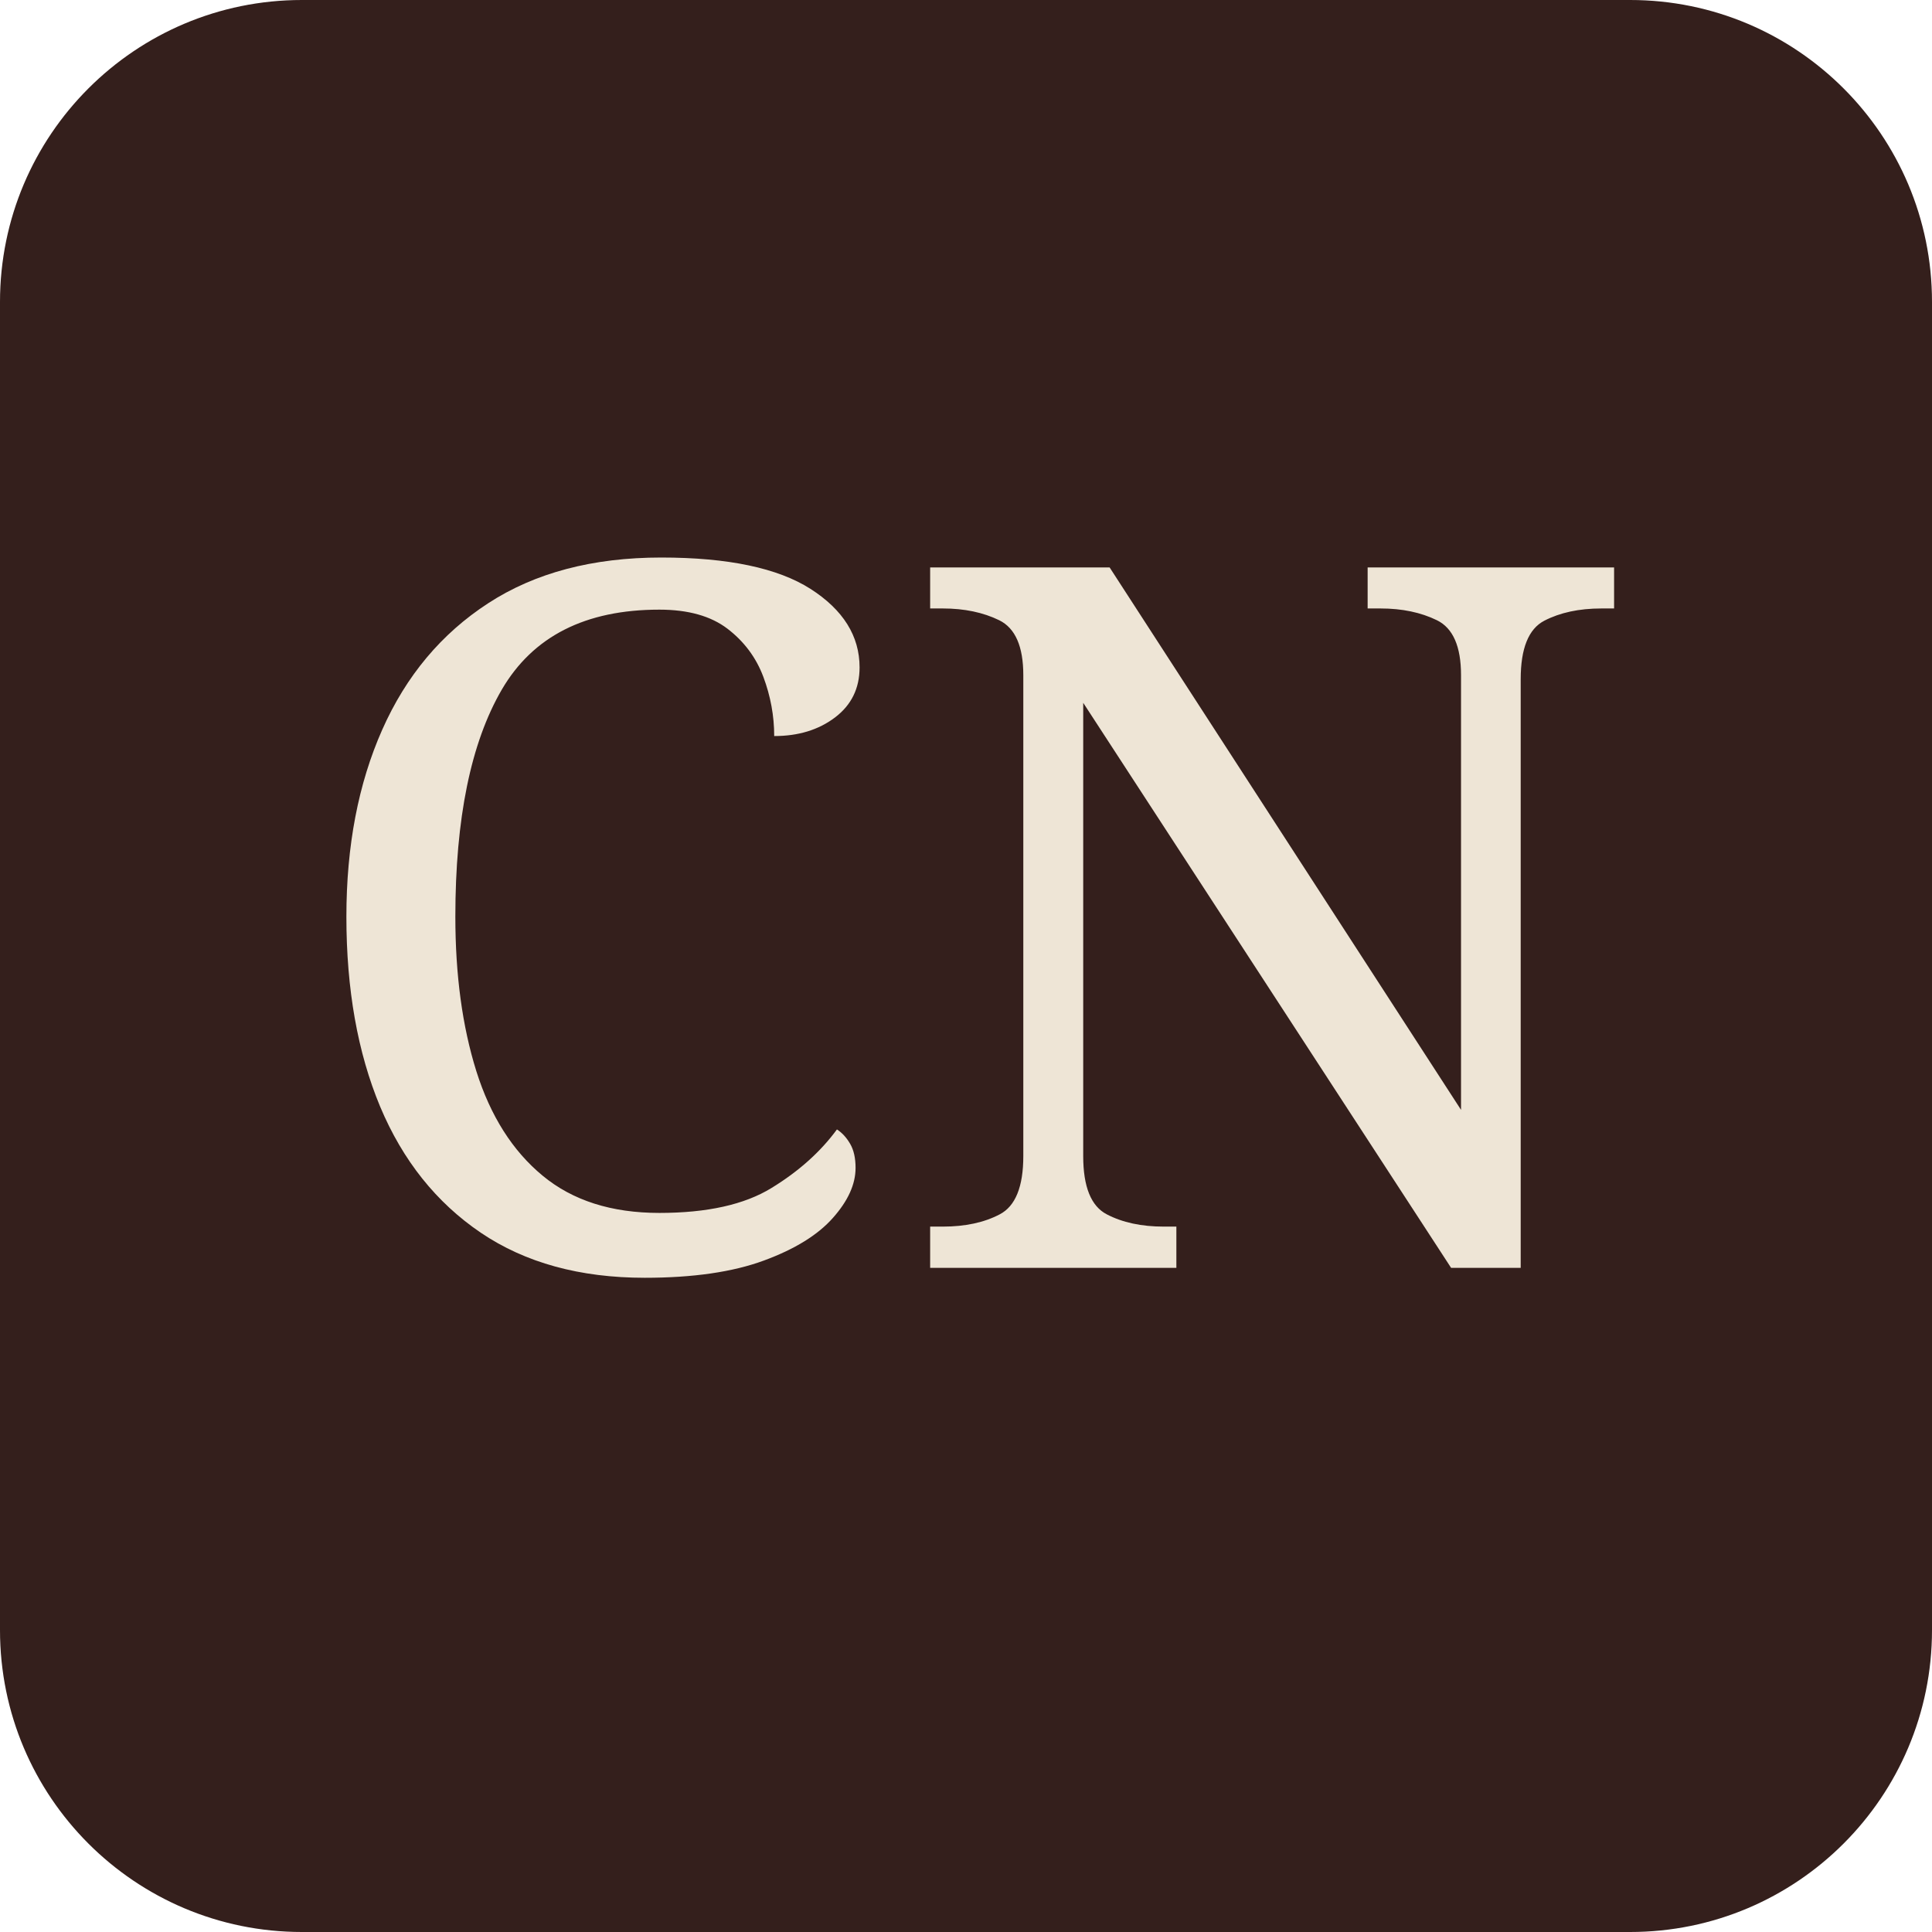
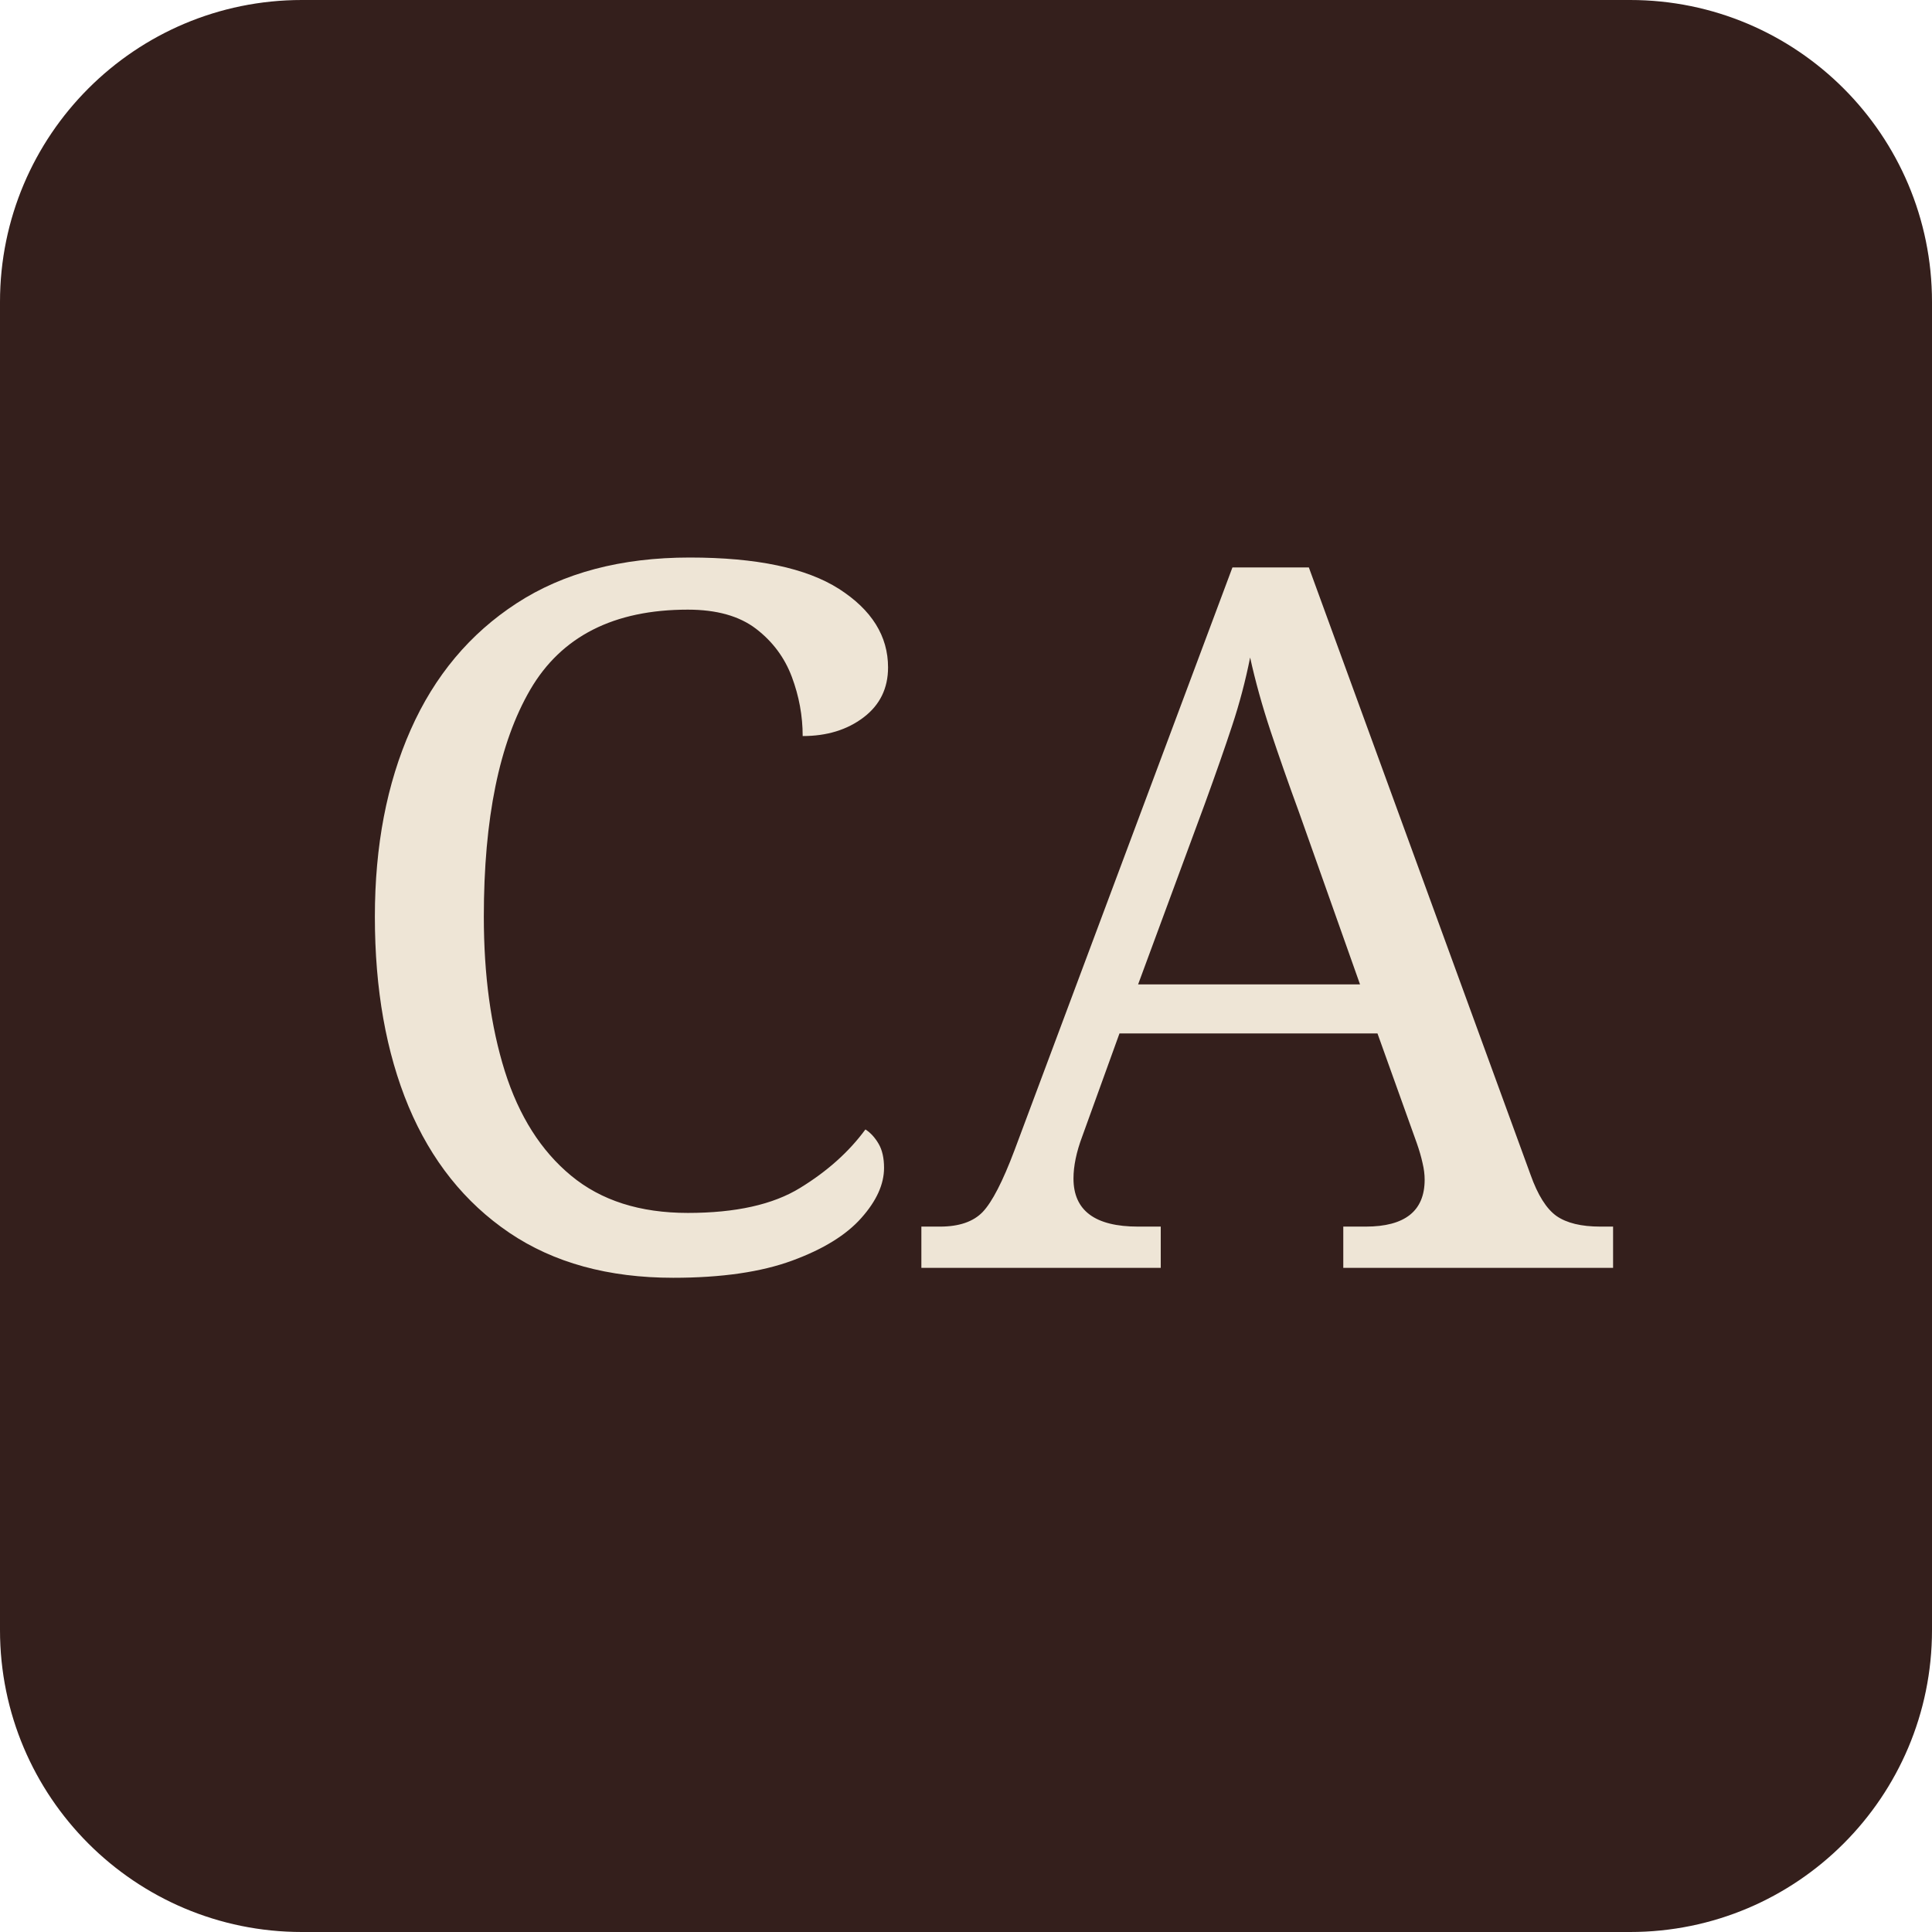
<svg xmlns="http://www.w3.org/2000/svg" width="128" height="128">
  <rect width="128" height="128" rx="20" fill="#341f1c" />
-   <text x="64" y="84" text-anchor="middle" font-family="Georgia" font-size="65" fill="#eee5d6">CN</text>
+   <text x="64" y="84" text-anchor="middle" font-family="Georgia" font-size="65" fill="#eee5d6">CA</text>
</svg>
